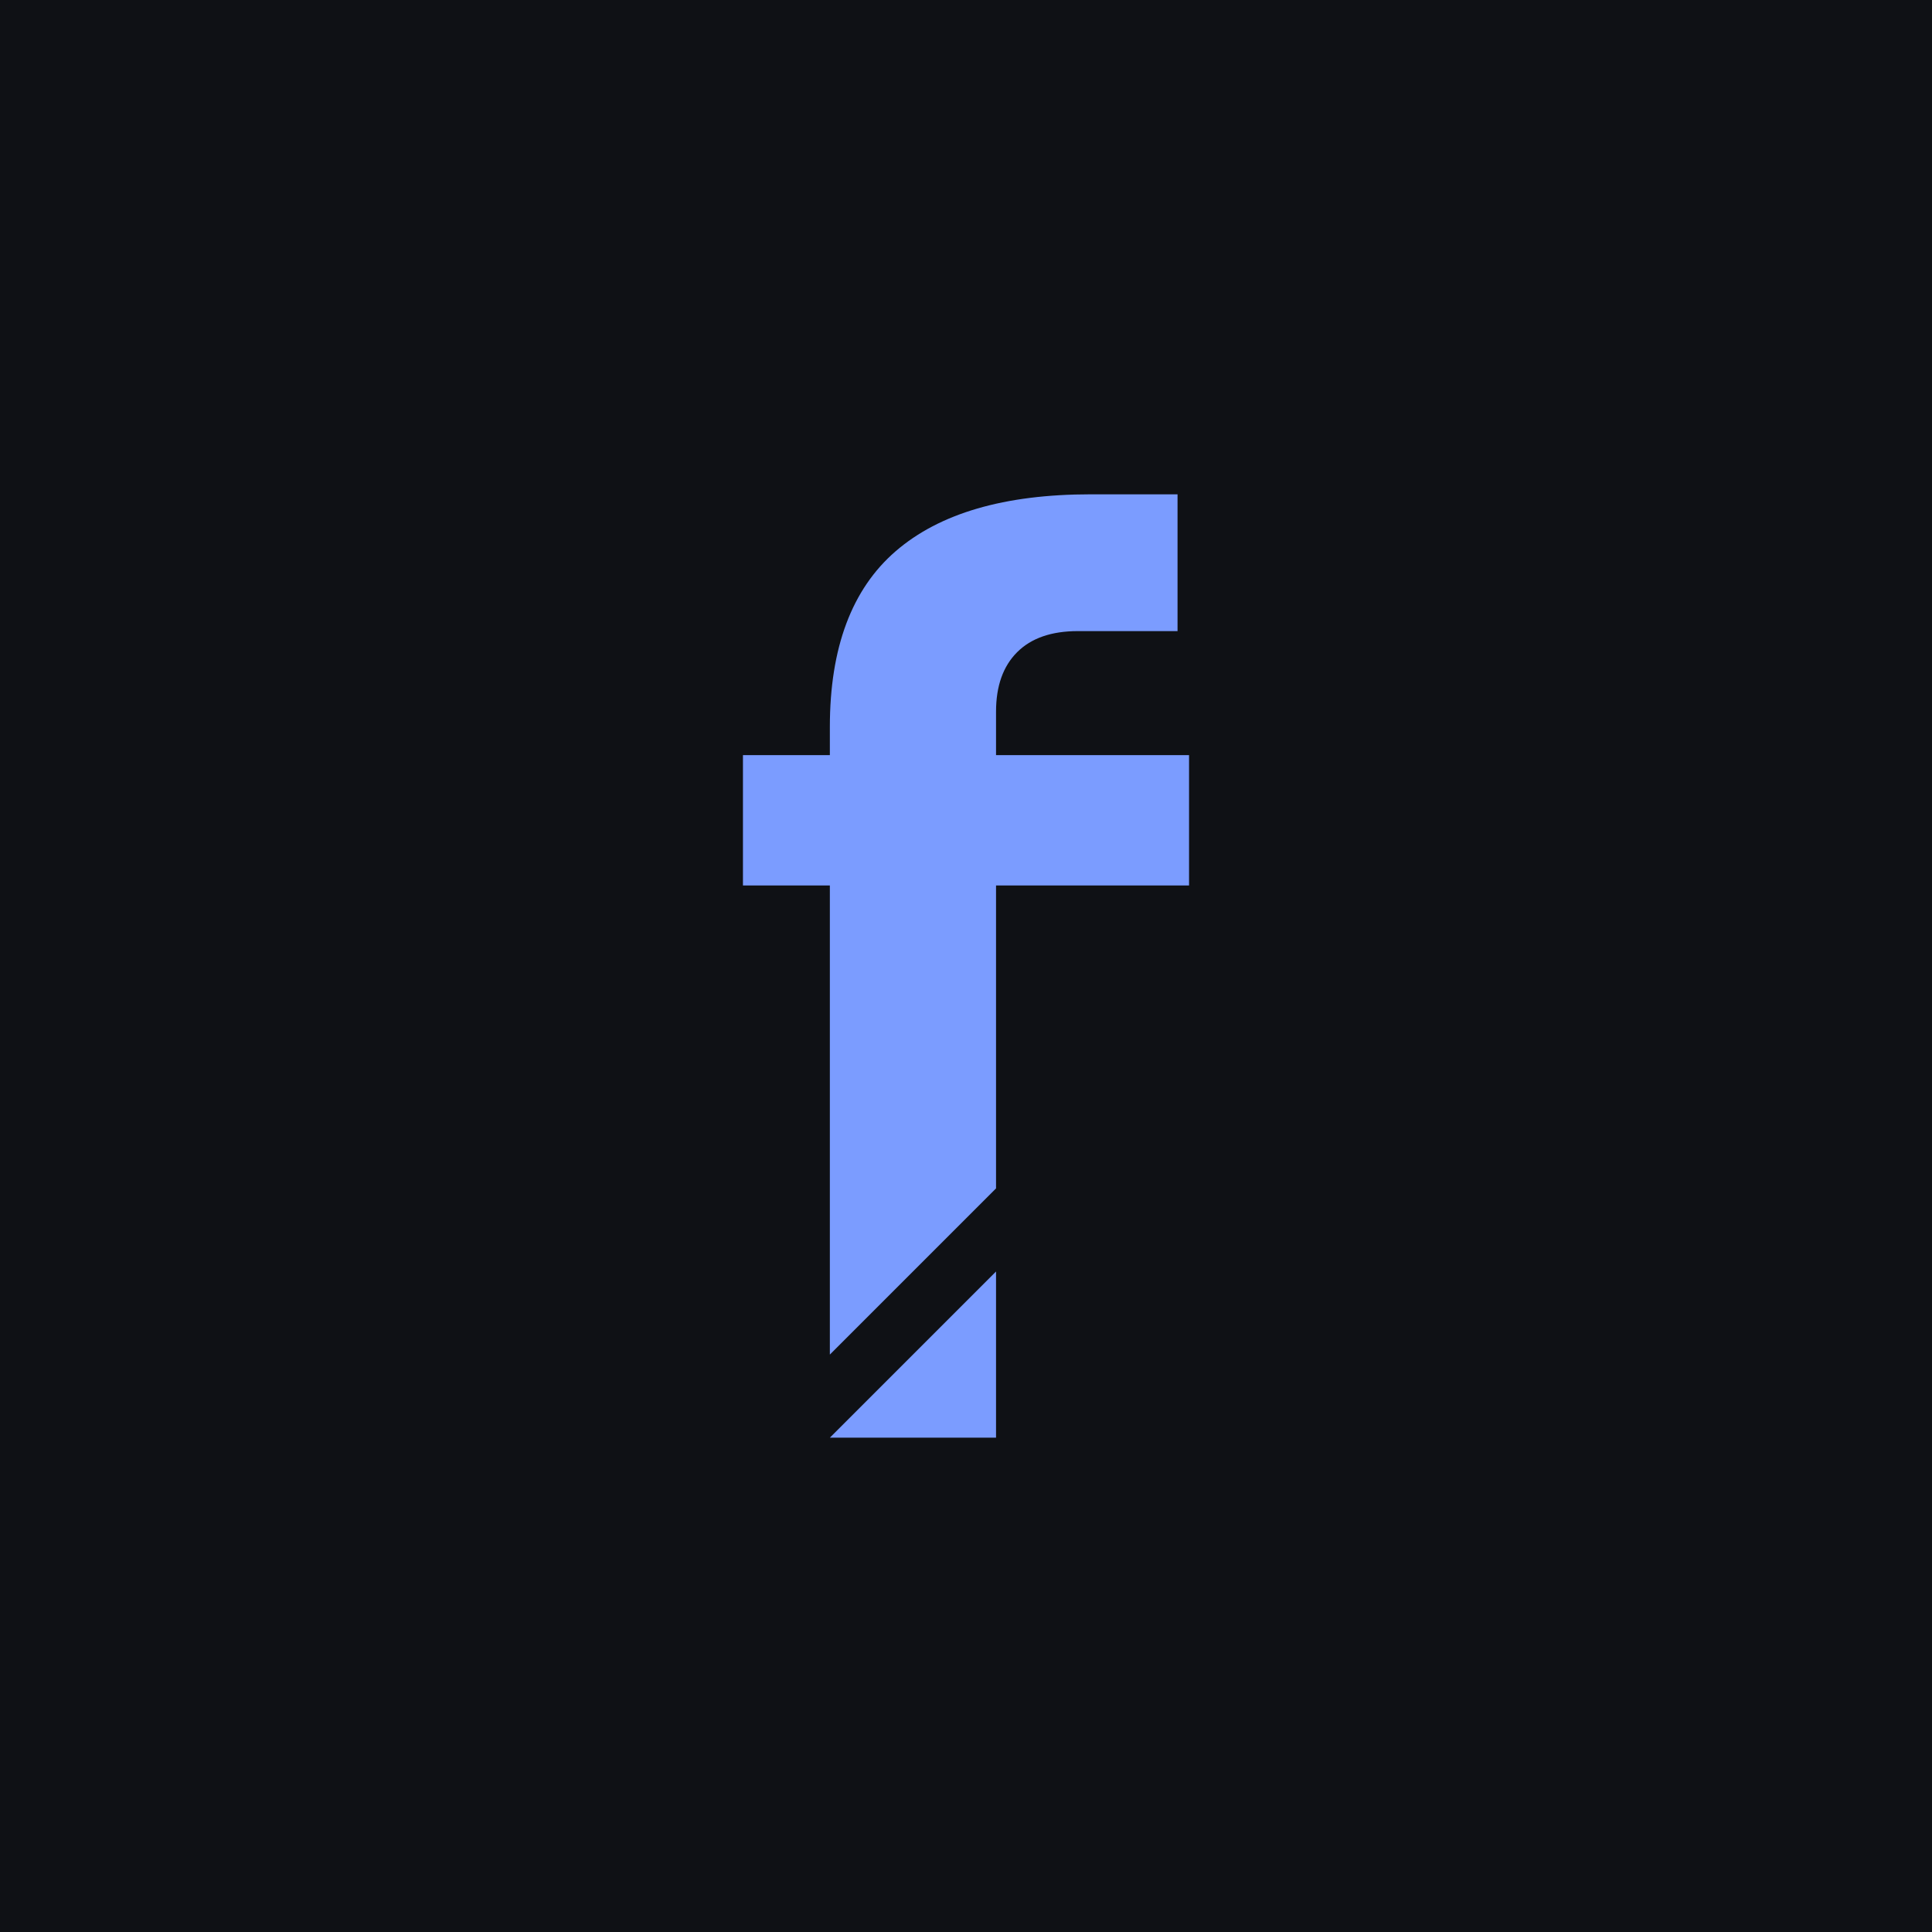
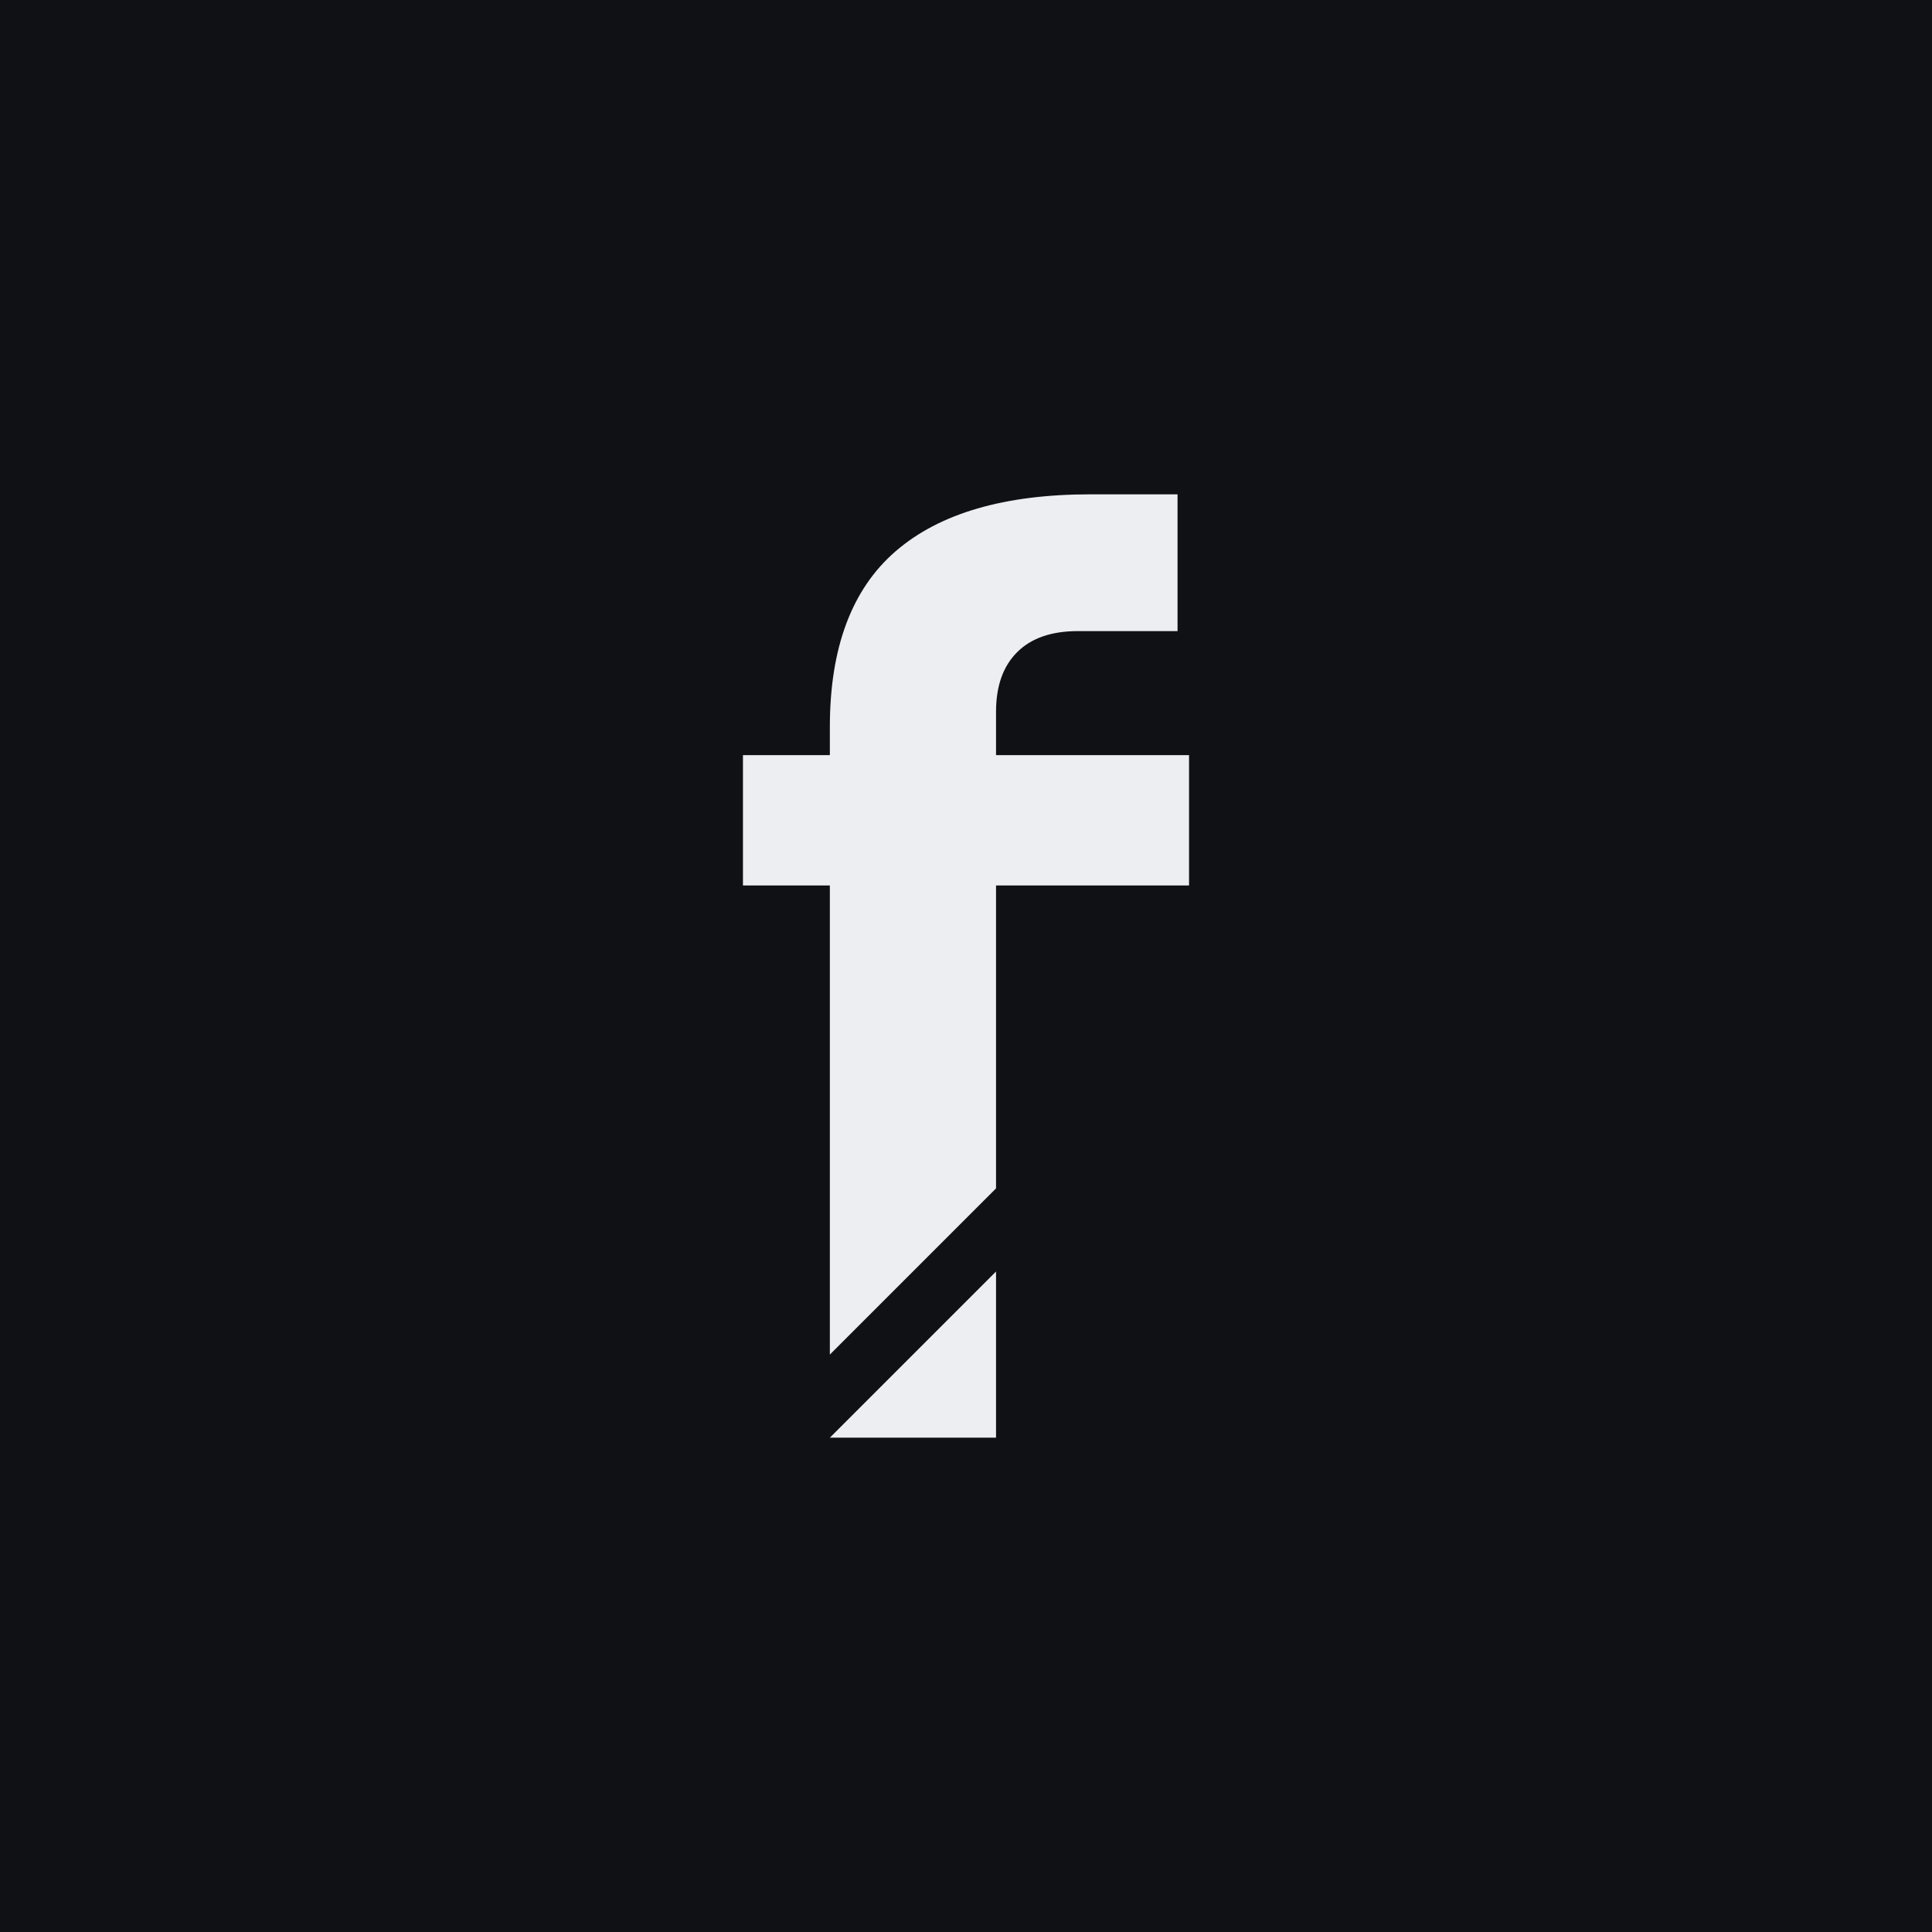
<svg xmlns="http://www.w3.org/2000/svg" viewBox="0 0 512 512" role="img" aria-labelledby="t" width="512" height="512">
  <rect width="512" height="512" fill="#0F1115" />
-   <path fill="#7B9CFF" d="M219.92 358.98V234.66H196.89V200.11H219.92V192.65Q219.92 161.15 237.37 146.07Q254.81 131 289.03 131H312.06V167.25H285.64Q275.14 167.25 269.55 172.84Q263.96 178.43 263.96 188.59V200.11H315.11V234.66H263.96V314.94Z" />
-   <path fill="#7B9CFF" d="M219.92 381 263.96 336.96V381Z" />
+   <path fill="#ECEEF2" d="M219.92 358.98V234.66H196.89V200.11H219.92V192.65Q219.92 161.15 237.37 146.07Q254.81 131 289.03 131H312.06V167.25H285.64Q275.14 167.25 269.55 172.84Q263.96 178.43 263.96 188.59V200.11H315.11V234.66H263.96V314.94Z" />
+   <path fill="#ECEEF2" d="M219.92 381 263.96 336.96V381Z" />
</svg>
